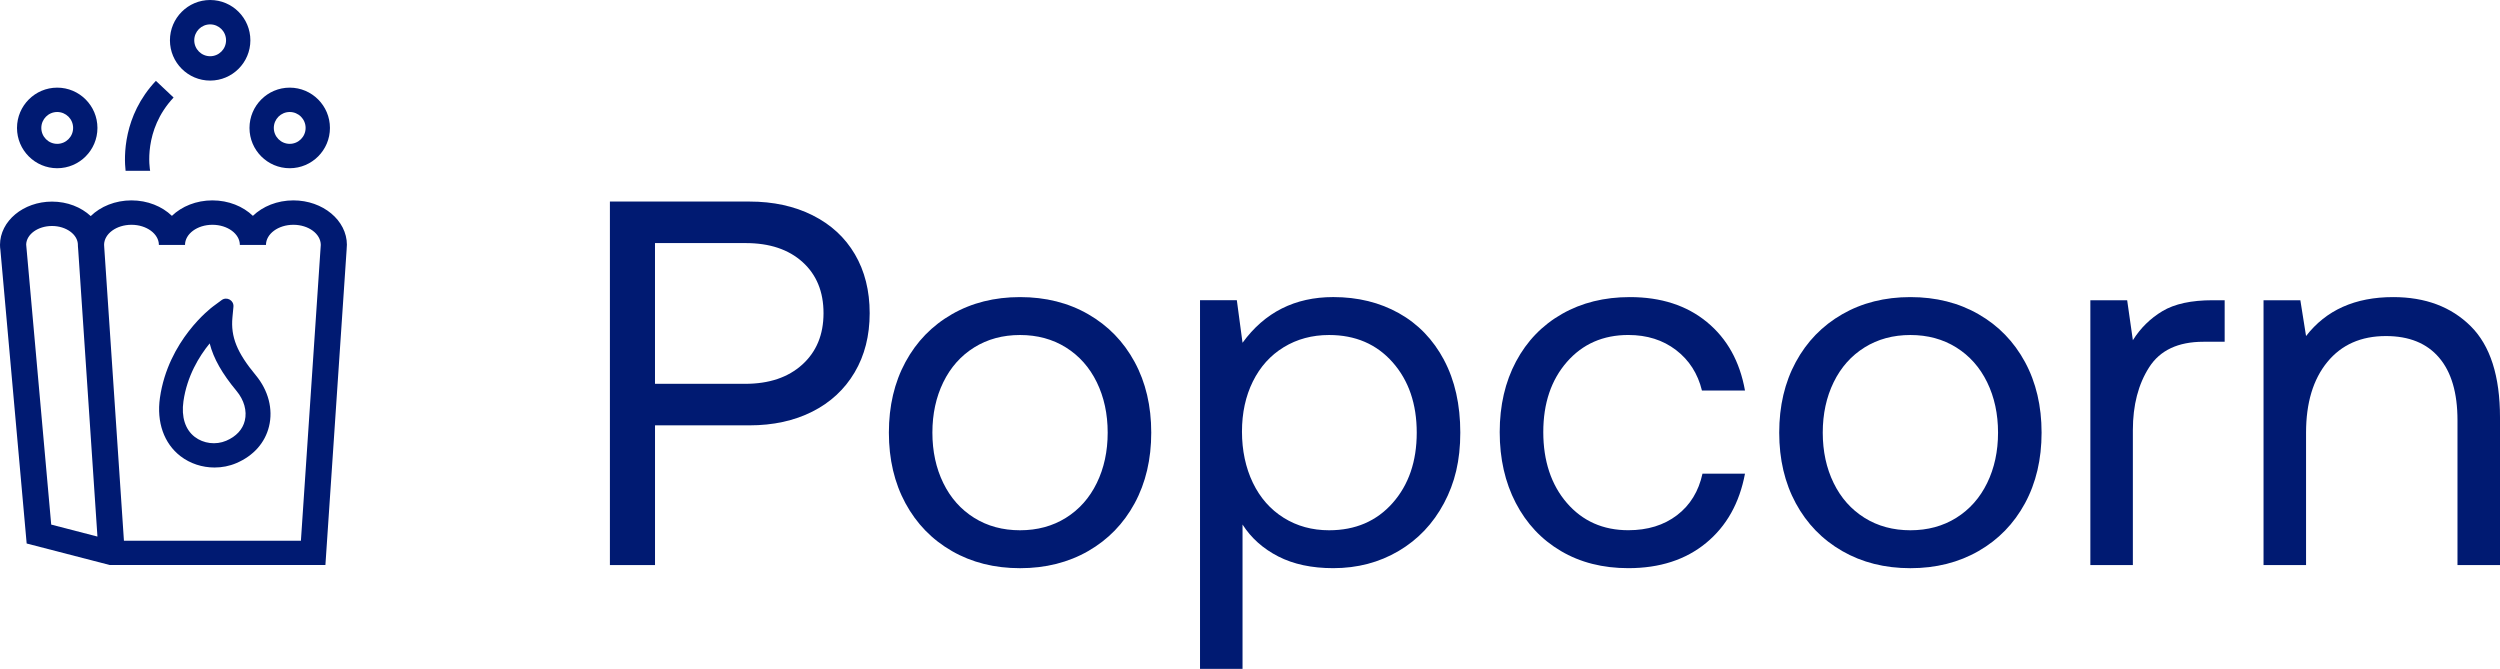
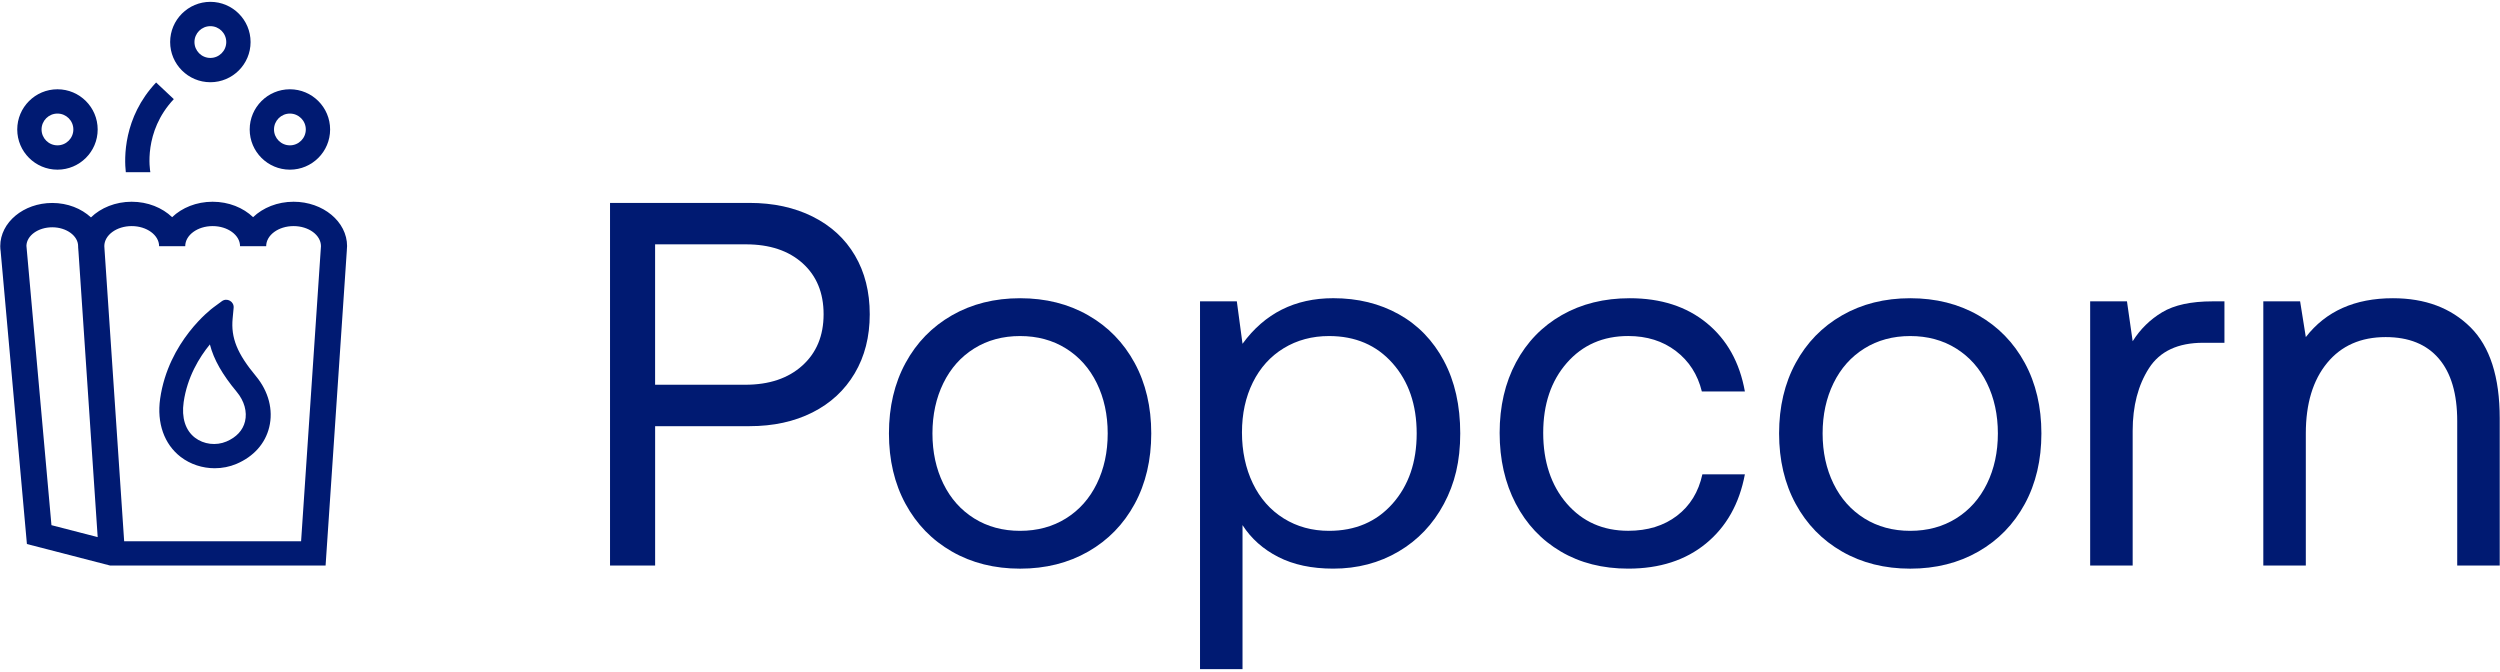
- <svg xmlns="http://www.w3.org/2000/svg" width="299" height="80" viewBox="0 0 299 80" fill="none">
-   <style>
-         @media (prefers-color-scheme: dark) {
-             path {
-                 fill: #FFFAE1;
-             }
-         }
- </style>
-   <path d="M97.191 25.752C99.382 26.849 101.067 28.403 102.245 30.411C103.423 32.419 104.013 34.768 104.013 37.459C104.013 40.149 103.414 42.511 102.215 44.537C101.016 46.567 99.33 48.13 97.16 49.227C94.991 50.324 92.477 50.872 89.626 50.872H78.34V67.58H72.945V24.106H89.629C92.483 24.106 95.003 24.655 97.197 25.752H97.191ZM89.127 45.905C91.981 45.905 94.254 45.141 95.949 43.608C97.644 42.075 98.493 40.028 98.493 37.459C98.493 34.89 97.656 32.851 95.983 31.34C94.309 29.829 92.045 29.073 89.191 29.073H78.337V45.902H89.127V45.905Z" fill="#001A72" />
-   <path d="M108.294 60.191C106.971 57.747 106.31 54.931 106.31 51.744C106.31 48.556 106.971 45.741 108.294 43.297C109.618 40.853 111.468 38.949 113.845 37.584C116.221 36.218 118.942 35.533 122 35.533C125.058 35.533 127.778 36.215 130.155 37.584C132.531 38.949 134.381 40.853 135.705 43.297C137.029 45.741 137.689 48.556 137.689 51.744C137.689 54.931 137.029 57.747 135.705 60.191C134.381 62.634 132.531 64.539 130.155 65.904C127.778 67.269 125.058 67.955 122 67.955C118.942 67.955 116.221 67.272 113.845 65.904C111.468 64.539 109.618 62.634 108.294 60.191ZM131.177 57.768C132.044 55.989 132.479 53.98 132.479 51.744C132.479 49.507 132.044 47.499 131.177 45.719C130.31 43.94 129.077 42.554 127.486 41.557C125.895 40.564 124.066 40.067 121.997 40.067C119.927 40.067 118.099 40.564 116.507 41.557C114.916 42.55 113.686 43.937 112.816 45.719C111.949 47.499 111.514 49.507 111.514 51.744C111.514 53.98 111.949 55.989 112.816 57.768C113.683 59.547 114.916 60.934 116.507 61.93C118.099 62.924 119.927 63.42 121.997 63.42C124.066 63.42 125.895 62.924 127.486 61.93C129.077 60.937 130.307 59.551 131.177 57.768Z" fill="#001A72" />
-   <path d="M172.698 43.047C174 45.491 174.651 48.389 174.651 51.741C174.651 55.093 174 57.744 172.698 60.187C171.395 62.631 169.588 64.536 167.272 65.901C164.957 67.266 162.352 67.952 159.458 67.952C156.896 67.952 154.702 67.485 152.885 66.553C151.066 65.621 149.638 64.347 148.607 62.735V80H143.522V35.905H147.925L148.607 40.996C151.254 37.352 154.872 35.53 159.461 35.53C162.397 35.53 165.011 36.173 167.306 37.456C169.6 38.739 171.398 40.603 172.701 43.044L172.698 43.047ZM169.442 51.744C169.442 48.307 168.48 45.503 166.557 43.328C164.634 41.155 162.102 40.067 158.959 40.067C156.932 40.067 155.125 40.555 153.533 41.527C151.942 42.499 150.713 43.867 149.842 45.625C148.975 47.383 148.54 49.382 148.54 51.619C148.54 53.855 148.975 55.937 149.842 57.737C150.71 59.538 151.942 60.937 153.533 61.93C155.125 62.924 156.935 63.42 158.959 63.42C162.102 63.42 164.634 62.333 166.557 60.16C168.48 57.987 169.442 55.181 169.442 51.744Z" fill="#001A72" />
-   <path d="M194.747 67.952C191.689 67.952 188.999 67.269 186.683 65.901C184.367 64.536 182.569 62.619 181.288 60.157C180.007 57.695 179.365 54.867 179.365 51.68C179.365 48.492 180.016 45.677 181.318 43.233C182.621 40.789 184.449 38.897 186.808 37.55C189.166 36.203 191.874 35.533 194.932 35.533C198.654 35.533 201.724 36.526 204.143 38.513C206.562 40.5 208.081 43.233 208.701 46.71H203.553C203.057 44.681 202.022 43.066 200.452 41.865C198.882 40.664 196.98 40.064 194.747 40.064C191.728 40.064 189.279 41.14 187.398 43.294C185.518 45.448 184.577 48.243 184.577 51.677C184.577 55.111 185.518 57.981 187.398 60.154C189.279 62.327 191.728 63.414 194.747 63.414C197.062 63.414 199.007 62.814 200.577 61.614C202.147 60.413 203.16 58.755 203.617 56.647H208.701C208.041 60.166 206.489 62.93 204.049 64.938C201.608 66.946 198.508 67.952 194.747 67.952Z" fill="#001A72" />
-   <path d="M214.778 60.191C213.455 57.747 212.794 54.931 212.794 51.744C212.794 48.556 213.455 45.741 214.778 43.297C216.102 40.853 217.952 38.949 220.328 37.584C222.705 36.218 225.425 35.533 228.483 35.533C231.542 35.533 234.262 36.215 236.638 37.584C239.015 38.949 240.865 40.853 242.189 43.297C243.512 45.741 244.173 48.556 244.173 51.744C244.173 54.931 243.512 57.747 242.189 60.191C240.865 62.634 239.015 64.539 236.638 65.904C234.262 67.269 231.542 67.955 228.483 67.955C225.425 67.955 222.705 67.272 220.328 65.904C217.952 64.539 216.102 62.634 214.778 60.191ZM237.664 57.768C238.531 55.989 238.966 53.98 238.966 51.744C238.966 49.507 238.531 47.499 237.664 45.719C236.797 43.94 235.564 42.554 233.973 41.557C232.381 40.564 230.553 40.067 228.483 40.067C226.414 40.067 224.586 40.564 222.994 41.557C221.403 42.55 220.173 43.937 219.303 45.719C218.436 47.499 218.001 49.507 218.001 51.744C218.001 53.98 218.436 55.989 219.303 57.768C220.17 59.547 221.403 60.934 222.994 61.93C224.586 62.924 226.414 63.42 228.483 63.42C230.553 63.42 232.381 62.924 233.973 61.93C235.564 60.937 236.794 59.551 237.664 57.768Z" fill="#001A72" />
-   <path d="M266.07 40.875H263.526C260.507 40.875 258.347 41.889 257.044 43.919C255.742 45.948 255.091 48.453 255.091 51.433V67.58H250.006V35.908H254.409L255.091 40.689C256.001 39.238 257.178 38.08 258.627 37.212C260.075 36.343 262.08 35.908 264.642 35.908H266.07V40.875Z" fill="#001A72" />
-   <path d="M299 67.58H293.915V50.254C293.915 46.984 293.182 44.489 291.712 42.77C290.246 41.051 288.125 40.192 285.356 40.192C282.38 40.192 280.043 41.228 278.348 43.297C276.653 45.366 275.804 48.182 275.804 51.744V67.58H270.719V35.908H275.122L275.804 40.192C278.202 37.087 281.674 35.533 286.223 35.533C290.069 35.533 293.158 36.691 295.495 39.01C297.832 41.329 299 44.973 299 49.94V67.58Z" fill="#001A72" />
-   <path d="M17.956 20.425H15.02C14.834 18.78 14.691 13.874 18.644 9.669L20.762 11.665C17.086 15.577 17.92 20.227 17.956 20.425Z" fill="#001A72" />
-   <path d="M6.843 20.12C4.19 20.12 2.033 17.96 2.033 15.303C2.033 12.646 4.19 10.482 6.843 10.482C9.497 10.482 11.654 12.643 11.654 15.303C11.654 17.963 9.497 20.12 6.843 20.12ZM6.843 13.395C5.794 13.395 4.942 14.248 4.942 15.3C4.942 16.351 5.794 17.204 6.843 17.204C7.893 17.204 8.745 16.351 8.745 15.3C8.745 14.248 7.893 13.395 6.843 13.395Z" fill="#001A72" />
-   <path d="M34.65 20.12C31.996 20.12 29.839 17.96 29.839 15.303C29.839 12.646 31.996 10.482 34.65 10.482C37.303 10.482 39.461 12.643 39.461 15.303C39.461 17.963 37.303 20.12 34.65 20.12ZM34.65 13.395C33.6 13.395 32.748 14.248 32.748 15.3C32.748 16.351 33.6 17.204 34.65 17.204C35.7 17.204 36.551 16.351 36.551 15.3C36.551 14.248 35.7 13.395 34.65 13.395Z" fill="#001A72" />
-   <path d="M25.134 9.638C22.481 9.638 20.324 7.478 20.324 4.821C20.324 2.163 22.481 0 25.134 0C27.788 0 29.945 2.16 29.945 4.821C29.945 7.481 27.788 9.638 25.134 9.638ZM25.134 2.916C24.085 2.916 23.233 3.769 23.233 4.821C23.233 5.872 24.085 6.725 25.134 6.725C26.184 6.725 27.036 5.872 27.036 4.821C27.036 3.769 26.184 2.916 25.134 2.916Z" fill="#001A72" />
-   <path d="M41.49 29.292C41.49 26.355 38.618 23.966 35.088 23.966C33.156 23.966 31.421 24.685 30.247 25.815C29.072 24.685 27.338 23.966 25.402 23.966C23.467 23.966 21.739 24.685 20.561 25.815C19.386 24.685 17.655 23.966 15.72 23.966C13.784 23.966 12.026 24.697 10.851 25.843C9.71 24.782 8.061 24.112 6.223 24.112C2.793 24.112 0 26.437 0 29.292C0 29.512 0.021 29.731 0.055 29.956V29.966C0.055 29.966 0.055 29.975 0.055 29.978L3.189 65.002L13.13 67.577H38.919L41.46 29.798V29.759C41.478 29.6 41.487 29.442 41.487 29.289L41.49 29.292ZM6.125 62.741L3.131 29.247C3.165 28.018 4.537 27.028 6.223 27.028C7.909 27.028 9.317 28.046 9.317 29.295C9.317 29.323 9.317 29.353 9.317 29.384V29.417C9.323 29.536 9.33 29.658 9.345 29.783V29.816C9.345 29.838 9.351 29.859 9.354 29.883L11.654 64.173L6.125 62.741ZM14.822 64.667L12.47 29.631L12.449 29.277C12.461 27.954 13.924 26.885 15.726 26.885C17.527 26.885 19.003 27.967 19.003 29.295H22.128C22.128 27.967 23.598 26.885 25.405 26.885C27.213 26.885 28.686 27.967 28.686 29.295H31.811C31.811 27.967 33.28 26.885 35.088 26.885C36.895 26.885 38.359 27.964 38.365 29.289L35.989 64.67H14.825L14.822 64.667Z" fill="#001A72" />
-   <path d="M25.655 55.915C24.197 55.915 22.743 55.449 21.583 54.556C19.609 53.033 18.714 50.491 19.128 47.578C20.114 40.689 25.268 36.806 25.488 36.645L26.507 35.892C27.125 35.435 27.992 35.926 27.919 36.691L27.8 37.952C27.581 40.283 28.339 42.163 30.593 44.882C32.1 46.701 32.678 48.928 32.176 50.994C31.701 52.959 30.311 54.52 28.263 55.391C27.435 55.745 26.543 55.915 25.658 55.915H25.655ZM25.077 41.072C23.817 42.614 22.372 44.97 21.939 47.993C21.672 49.861 22.149 51.372 23.287 52.249C24.337 53.057 25.816 53.24 27.055 52.713C28.25 52.204 29.02 51.372 29.279 50.312C29.562 49.151 29.2 47.849 28.284 46.749C26.577 44.69 25.542 42.895 25.08 41.079L25.077 41.072Z" fill="#001A72" />
+ <svg xmlns="http://www.w3.org/2000/svg" width="976" height="262" viewBox="0 0 976 262" fill="none">
+   <path d="M317.282 84.575C324.432 88.147 329.934 93.207 333.777 99.746C337.62 106.286 339.547 113.936 339.547 122.698C339.547 131.459 337.59 139.15 333.678 145.748C329.765 152.357 324.263 157.447 317.183 161.019C310.102 164.591 301.9 166.377 292.595 166.377H255.762V220.784H238.155V79.216H292.604C301.919 79.216 310.142 81.002 317.302 84.575H317.282ZM290.966 150.203C300.281 150.203 307.699 147.713 313.23 142.722C318.762 137.731 321.532 131.063 321.532 122.698C321.532 114.333 318.802 107.695 313.34 102.773C307.878 97.851 300.489 95.39 291.174 95.39H255.752V150.194H290.966V150.203Z" fill="#001A72" />
+   <path d="M353.519 196.721C349.199 188.763 347.044 179.594 347.044 169.215C347.044 158.836 349.199 149.668 353.519 141.71C357.839 133.752 363.877 127.55 371.633 123.105C379.388 118.659 388.266 116.427 398.247 116.427C408.227 116.427 417.105 118.649 424.861 123.105C432.617 127.55 438.654 133.752 442.974 141.71C447.294 149.668 449.449 158.836 449.449 169.215C449.449 179.594 447.294 188.763 442.974 196.721C438.654 204.679 432.617 210.881 424.861 215.326C417.105 219.771 408.227 222.004 398.247 222.004C388.266 222.004 379.388 219.781 371.633 215.326C363.877 210.881 357.839 204.679 353.519 196.721ZM428.197 188.833C431.028 183.038 432.448 176.499 432.448 169.215C432.448 161.932 431.028 155.393 428.197 149.598C425.367 143.803 421.345 139.288 416.152 136.044C410.958 132.809 404.99 131.192 398.237 131.192C391.484 131.192 385.516 132.809 380.322 136.044C375.128 139.279 371.116 143.793 368.276 149.598C365.446 155.393 364.026 161.932 364.026 169.215C364.026 176.499 365.446 183.038 368.276 188.833C371.106 194.627 375.128 199.142 380.322 202.387C385.516 205.622 391.484 207.239 398.237 207.239C404.99 207.239 410.958 205.622 416.152 202.387C421.345 199.152 425.357 194.637 428.197 188.833Z" fill="#001A72" />
+   <path d="M563.701 140.896C567.951 148.854 570.077 158.29 570.077 169.205C570.077 180.12 567.951 188.753 563.701 196.711C559.451 204.669 553.552 210.871 545.995 215.316C538.438 219.762 529.937 221.994 520.493 221.994C512.131 221.994 504.971 220.476 499.043 217.44C493.104 214.403 488.447 210.256 485.08 205.006V261.229H468.486V117.637H482.856L485.08 134.218C493.72 122.35 505.527 116.417 520.503 116.417C530.086 116.417 538.616 118.51 546.104 122.688C553.592 126.865 559.461 132.938 563.711 140.886L563.701 140.896ZM553.075 169.215C553.075 158.023 549.937 148.894 543.661 141.809C537.385 134.734 529.123 131.192 518.864 131.192C512.25 131.192 506.352 132.779 501.158 135.945C495.964 139.11 491.952 143.565 489.112 149.291C486.282 155.016 484.862 161.525 484.862 168.808C484.862 176.092 486.282 182.869 489.112 188.733C491.942 194.598 495.964 199.152 501.158 202.387C506.352 205.622 512.26 207.239 518.864 207.239C529.123 207.239 537.385 203.697 543.661 196.622C549.937 189.547 553.075 180.408 553.075 169.215Z" fill="#001A72" />
+   <path d="M635.658 221.994C625.678 221.994 616.899 219.771 609.342 215.316C601.785 210.871 595.916 204.629 591.735 196.612C587.554 188.594 585.459 179.386 585.459 169.007C585.459 158.628 587.584 149.459 591.835 141.501C596.085 133.543 602.053 127.381 609.749 122.995C617.446 118.61 626.284 116.427 636.264 116.427C648.409 116.427 658.429 119.661 666.324 126.131C674.219 132.601 679.175 141.501 681.2 152.823H664.398C662.779 146.215 659.403 140.955 654.278 137.046C649.154 133.136 642.948 131.182 635.658 131.182C625.807 131.182 617.813 134.684 611.676 141.7C605.539 148.715 602.47 157.814 602.47 168.997C602.47 180.18 605.539 189.527 611.676 196.602C617.813 203.677 625.807 207.219 635.658 207.219C643.216 207.219 649.561 205.264 654.686 201.355C659.81 197.445 663.117 192.047 664.606 185.181H681.2C679.045 196.642 673.981 205.642 666.016 212.181C658.052 218.72 647.933 221.994 635.658 221.994Z" fill="#001A72" />
+   <path d="M701.032 196.721C696.712 188.763 694.557 179.594 694.557 169.215C694.557 158.836 696.712 149.668 701.032 141.71C705.352 133.752 711.389 127.55 719.145 123.105C726.901 118.659 735.779 116.427 745.759 116.427C755.74 116.427 764.618 118.649 772.374 123.105C780.129 127.55 786.167 133.752 790.487 141.71C794.807 149.668 796.962 158.836 796.962 169.215C796.962 179.594 794.807 188.763 790.487 196.721C786.167 204.679 780.129 210.881 772.374 215.326C764.618 219.771 755.74 222.004 745.759 222.004C735.779 222.004 726.901 219.781 719.145 215.326C711.389 210.881 705.352 204.679 701.032 196.721ZM775.72 188.833C778.55 183.038 779.971 176.499 779.971 169.215C779.971 161.932 778.55 155.393 775.72 149.598C772.89 143.803 768.868 139.288 763.674 136.044C758.481 132.809 752.512 131.192 745.759 131.192C739.007 131.192 733.038 132.809 727.845 136.044C722.651 139.279 718.639 143.793 715.799 149.598C712.968 155.393 711.548 161.932 711.548 169.215C711.548 176.499 712.968 183.038 715.799 188.833C718.629 194.627 722.651 199.142 727.845 202.387C733.038 205.622 739.007 207.239 745.759 207.239C752.512 207.239 758.481 205.622 763.674 202.387C768.868 199.152 772.88 194.637 775.72 188.833Z" fill="#001A72" />
+   <path d="M868.423 133.821H860.121C850.27 133.821 843.219 137.125 838.969 143.734C834.718 150.342 832.593 158.499 832.593 168.203V220.784H815.999V117.647H830.369L832.593 133.216C835.562 128.493 839.405 124.722 844.132 121.894C848.859 119.066 855.404 117.647 863.765 117.647H868.423V133.821Z" fill="#001A72" />
+   <path d="M975.892 220.784H959.298V164.363C959.298 153.716 956.905 145.589 952.108 139.993C947.322 134.397 940.4 131.598 931.363 131.598C921.651 131.598 914.024 134.972 908.493 141.71C902.962 148.447 900.191 157.616 900.191 169.215V220.784H883.597V117.647H897.966L900.191 131.598C908.016 121.487 919.347 116.427 934.193 116.427C946.746 116.427 956.825 120.197 964.452 127.748C972.079 135.3 975.892 147.167 975.892 163.341V220.784Z" fill="#001A72" />
+   <path d="M58.699 67.23H49.115C48.51 61.872 48.043 45.896 60.943 32.203L67.855 38.702C55.858 51.443 58.579 66.585 58.699 67.23Z" fill="#001A72" />
+   <path d="M22.432 66.238C13.772 66.238 6.731 59.202 6.731 50.55C6.731 41.897 13.772 34.852 22.432 34.852C31.091 34.852 38.132 41.887 38.132 50.55C38.132 59.212 31.091 66.238 22.432 66.238ZM22.432 44.338C19.006 44.338 16.225 47.117 16.225 50.54C16.225 53.963 19.006 56.742 22.432 56.742C25.858 56.742 28.638 53.963 28.638 50.54C28.638 47.117 25.858 44.338 22.432 44.338Z" fill="#001A72" />
+   <path d="M113.178 66.238C104.518 66.238 97.478 59.202 97.478 50.55C97.478 41.897 104.518 34.852 113.178 34.852C121.838 34.852 128.878 41.887 128.878 50.55C128.878 59.212 121.838 66.238 113.178 66.238ZM113.178 44.338C109.752 44.338 106.971 47.117 106.971 50.54C106.971 53.963 109.752 56.742 113.178 56.742C116.604 56.742 119.385 53.963 119.385 50.54C119.385 47.117 116.604 44.338 113.178 44.338Z" fill="#001A72" />
+   <path d="M82.125 32.103C73.465 32.103 66.424 25.068 66.424 16.416C66.424 7.763 73.465 0.718 82.125 0.718C90.784 0.718 97.825 7.753 97.825 16.416C97.825 25.078 90.784 32.103 82.125 32.103ZM82.125 10.214C78.699 10.214 75.918 12.992 75.918 16.416C75.918 19.839 78.699 22.617 82.125 22.617C85.551 22.617 88.332 19.839 88.332 16.416C88.332 12.992 85.551 10.214 82.125 10.214Z" fill="#001A72" />
+   <path d="M135.502 96.105C135.502 86.539 126.127 78.76 114.608 78.76C108.302 78.76 102.641 81.102 98.808 84.783C94.975 81.102 89.314 78.76 82.999 78.76C76.683 78.76 71.042 81.102 67.199 84.783C63.366 81.102 57.715 78.76 51.399 78.76C45.084 78.76 39.343 81.141 35.51 84.872C31.786 81.419 26.404 79.236 20.406 79.236C9.214 79.236 0.098 86.807 0.098 96.105C0.098 96.819 0.167 97.534 0.276 98.268V98.298C0.276 98.298 0.276 98.328 0.276 98.338L10.505 212.389L42.948 220.774H127.111L135.403 97.752V97.623C135.462 97.107 135.492 96.591 135.492 96.095L135.502 96.105ZM20.088 205.026L10.316 95.956C10.425 91.957 14.904 88.732 20.406 88.732C25.907 88.732 30.505 92.046 30.505 96.115C30.505 96.204 30.505 96.303 30.505 96.403V96.512C30.525 96.899 30.545 97.296 30.595 97.702V97.812C30.595 97.881 30.614 97.951 30.624 98.03L38.132 209.69L20.088 205.026ZM48.47 211.298L40.793 97.206L40.724 96.055C40.764 91.749 45.54 88.266 51.419 88.266C57.298 88.266 62.114 91.788 62.114 96.115H72.313C72.313 91.788 77.11 88.266 83.009 88.266C88.907 88.266 93.714 91.788 93.714 96.115H103.913C103.913 91.788 108.709 88.266 114.608 88.266C120.507 88.266 125.283 91.779 125.303 96.095L117.547 211.307H48.48L48.47 211.298Z" fill="#001A72" />
+   <path d="M83.823 182.8C79.066 182.8 74.319 181.281 70.536 178.374C64.091 173.413 61.171 165.137 62.522 155.651C65.739 133.216 82.562 120.574 83.277 120.048L86.603 117.597C88.619 116.109 91.45 117.707 91.211 120.197L90.824 124.305C90.109 131.896 92.582 138.018 99.94 146.869C104.856 152.793 106.743 160.047 105.104 166.774C103.555 173.174 99.017 178.255 92.333 181.093C89.632 182.244 86.723 182.8 83.833 182.8H83.823ZM81.936 134.466C77.825 139.487 73.108 147.157 71.698 157.001C70.824 163.083 72.383 168.005 76.097 170.863C79.523 173.492 84.349 174.087 88.391 172.371C92.294 170.714 94.806 168.005 95.65 164.552C96.574 160.771 95.392 156.534 92.403 152.952C86.832 146.244 83.455 140.4 81.946 134.486L81.936 134.466Z" fill="#001A72" />
</svg>
